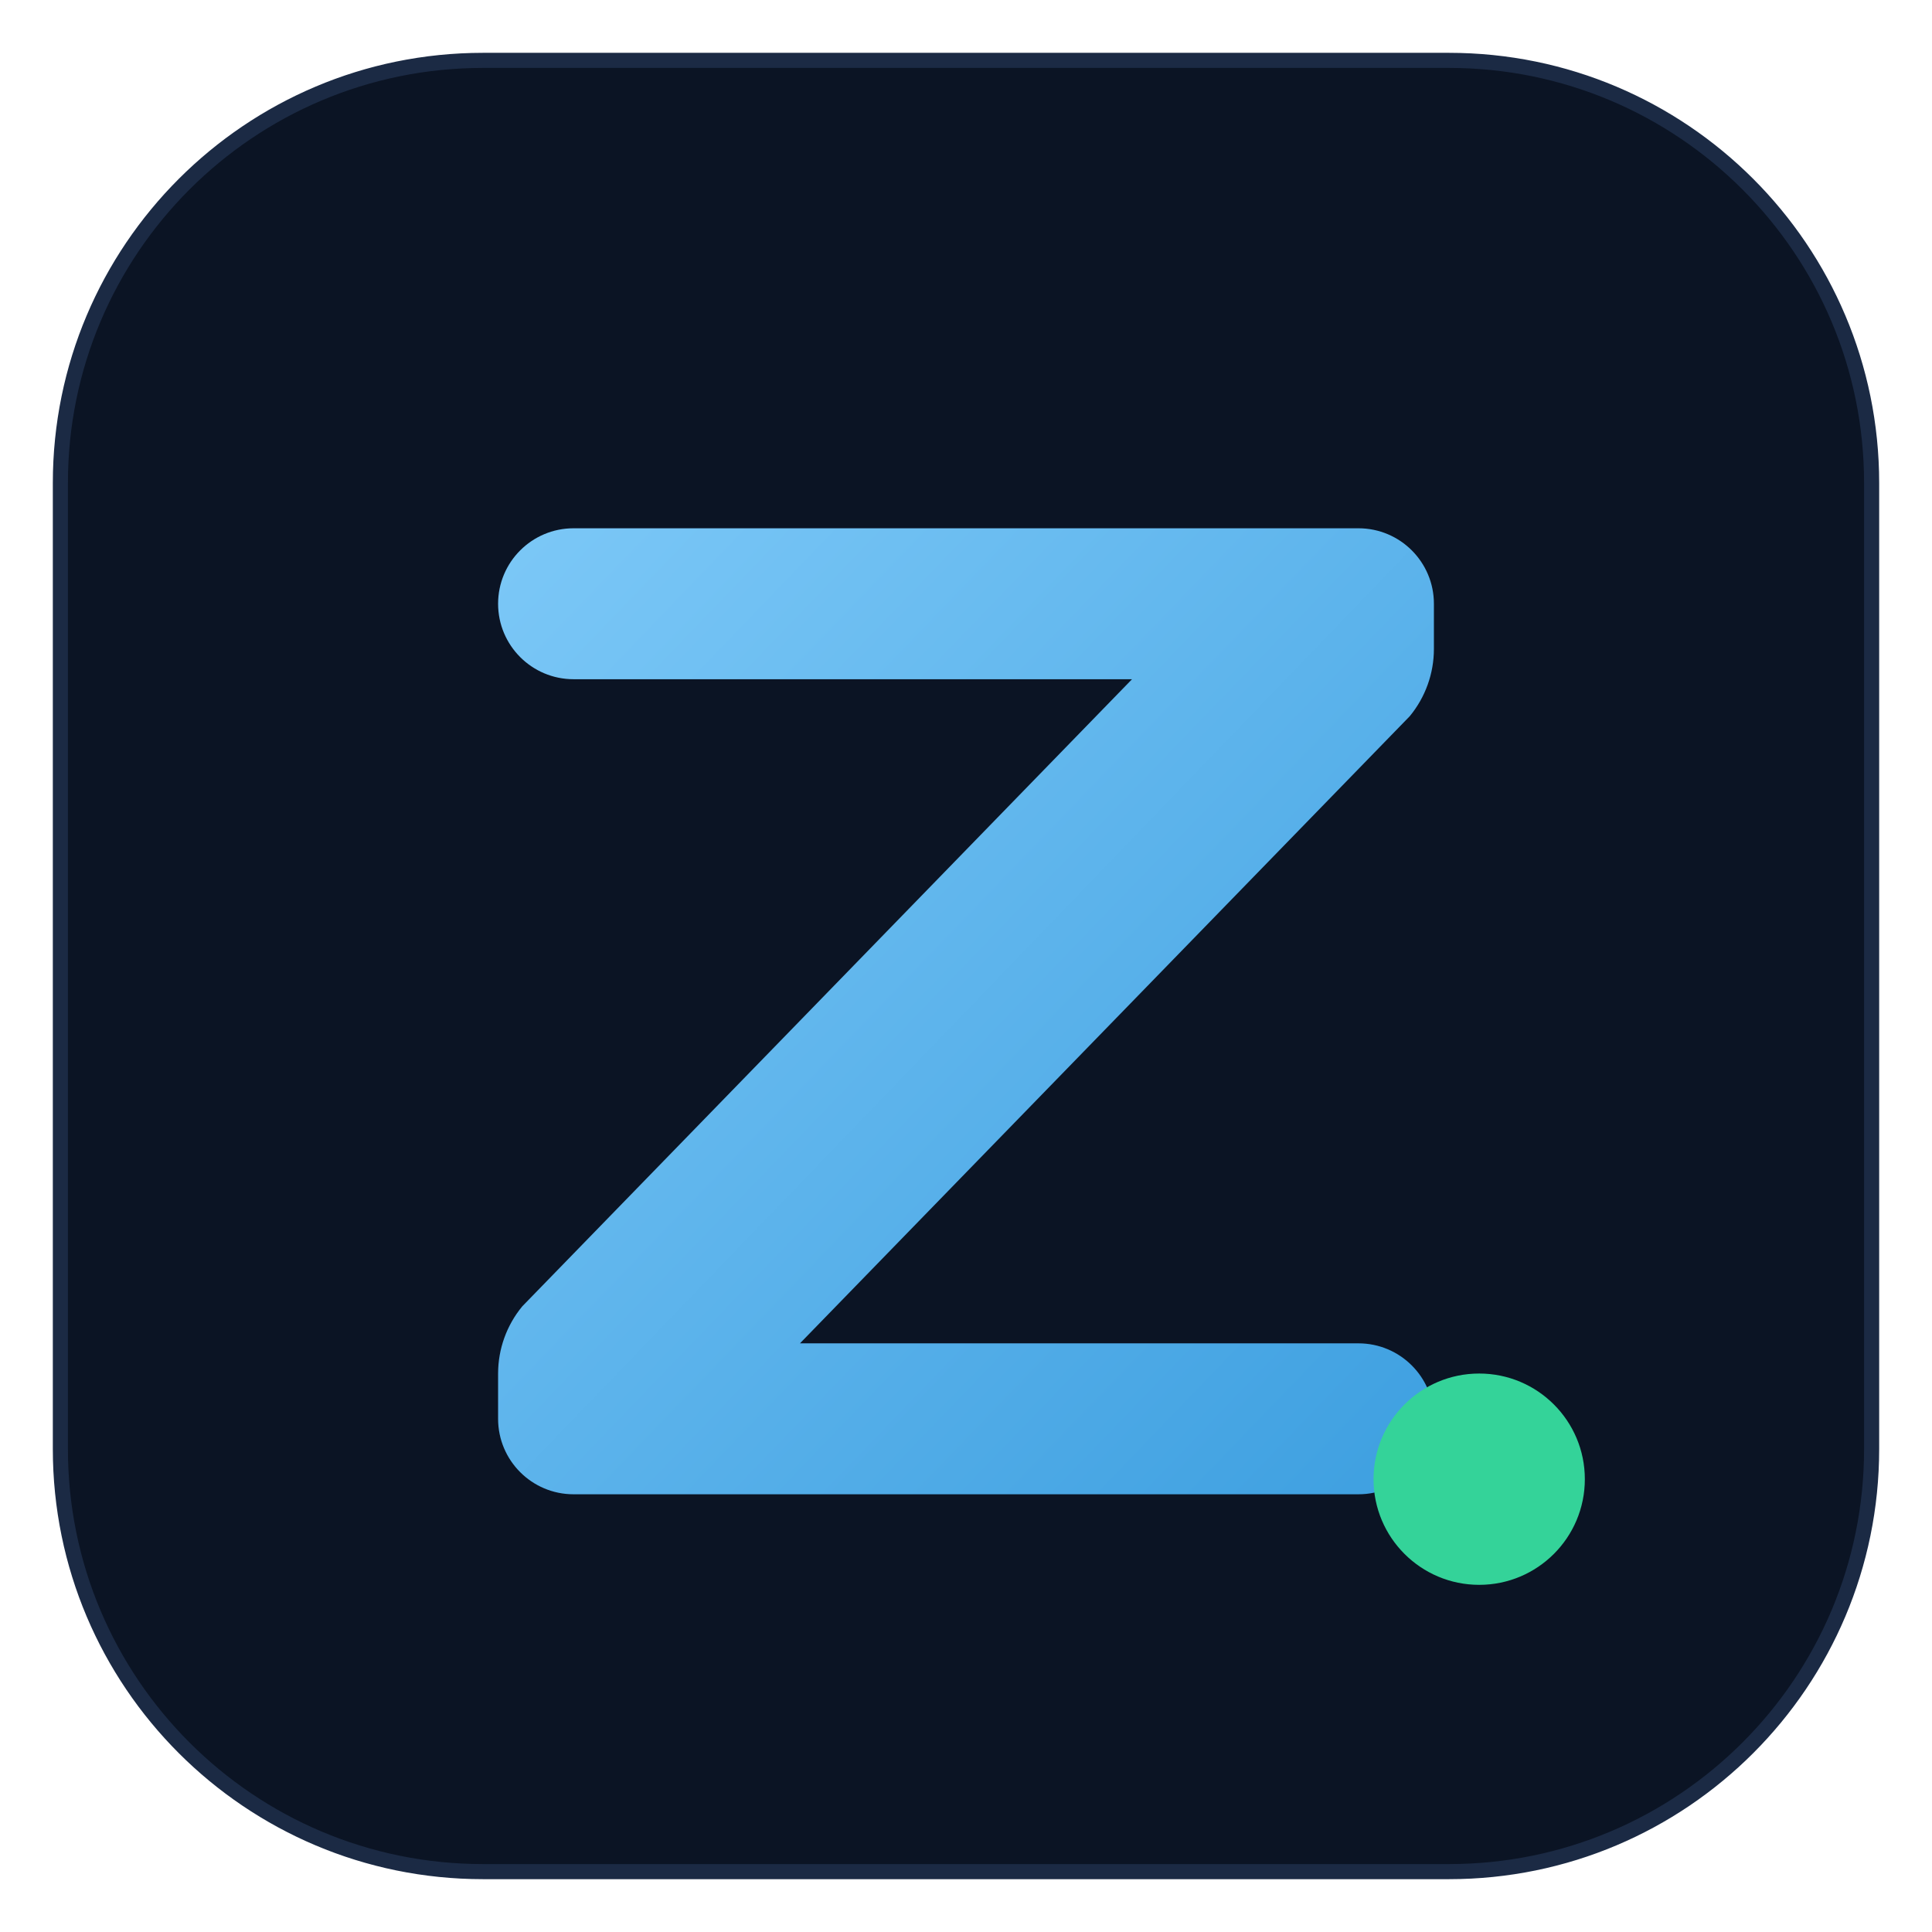
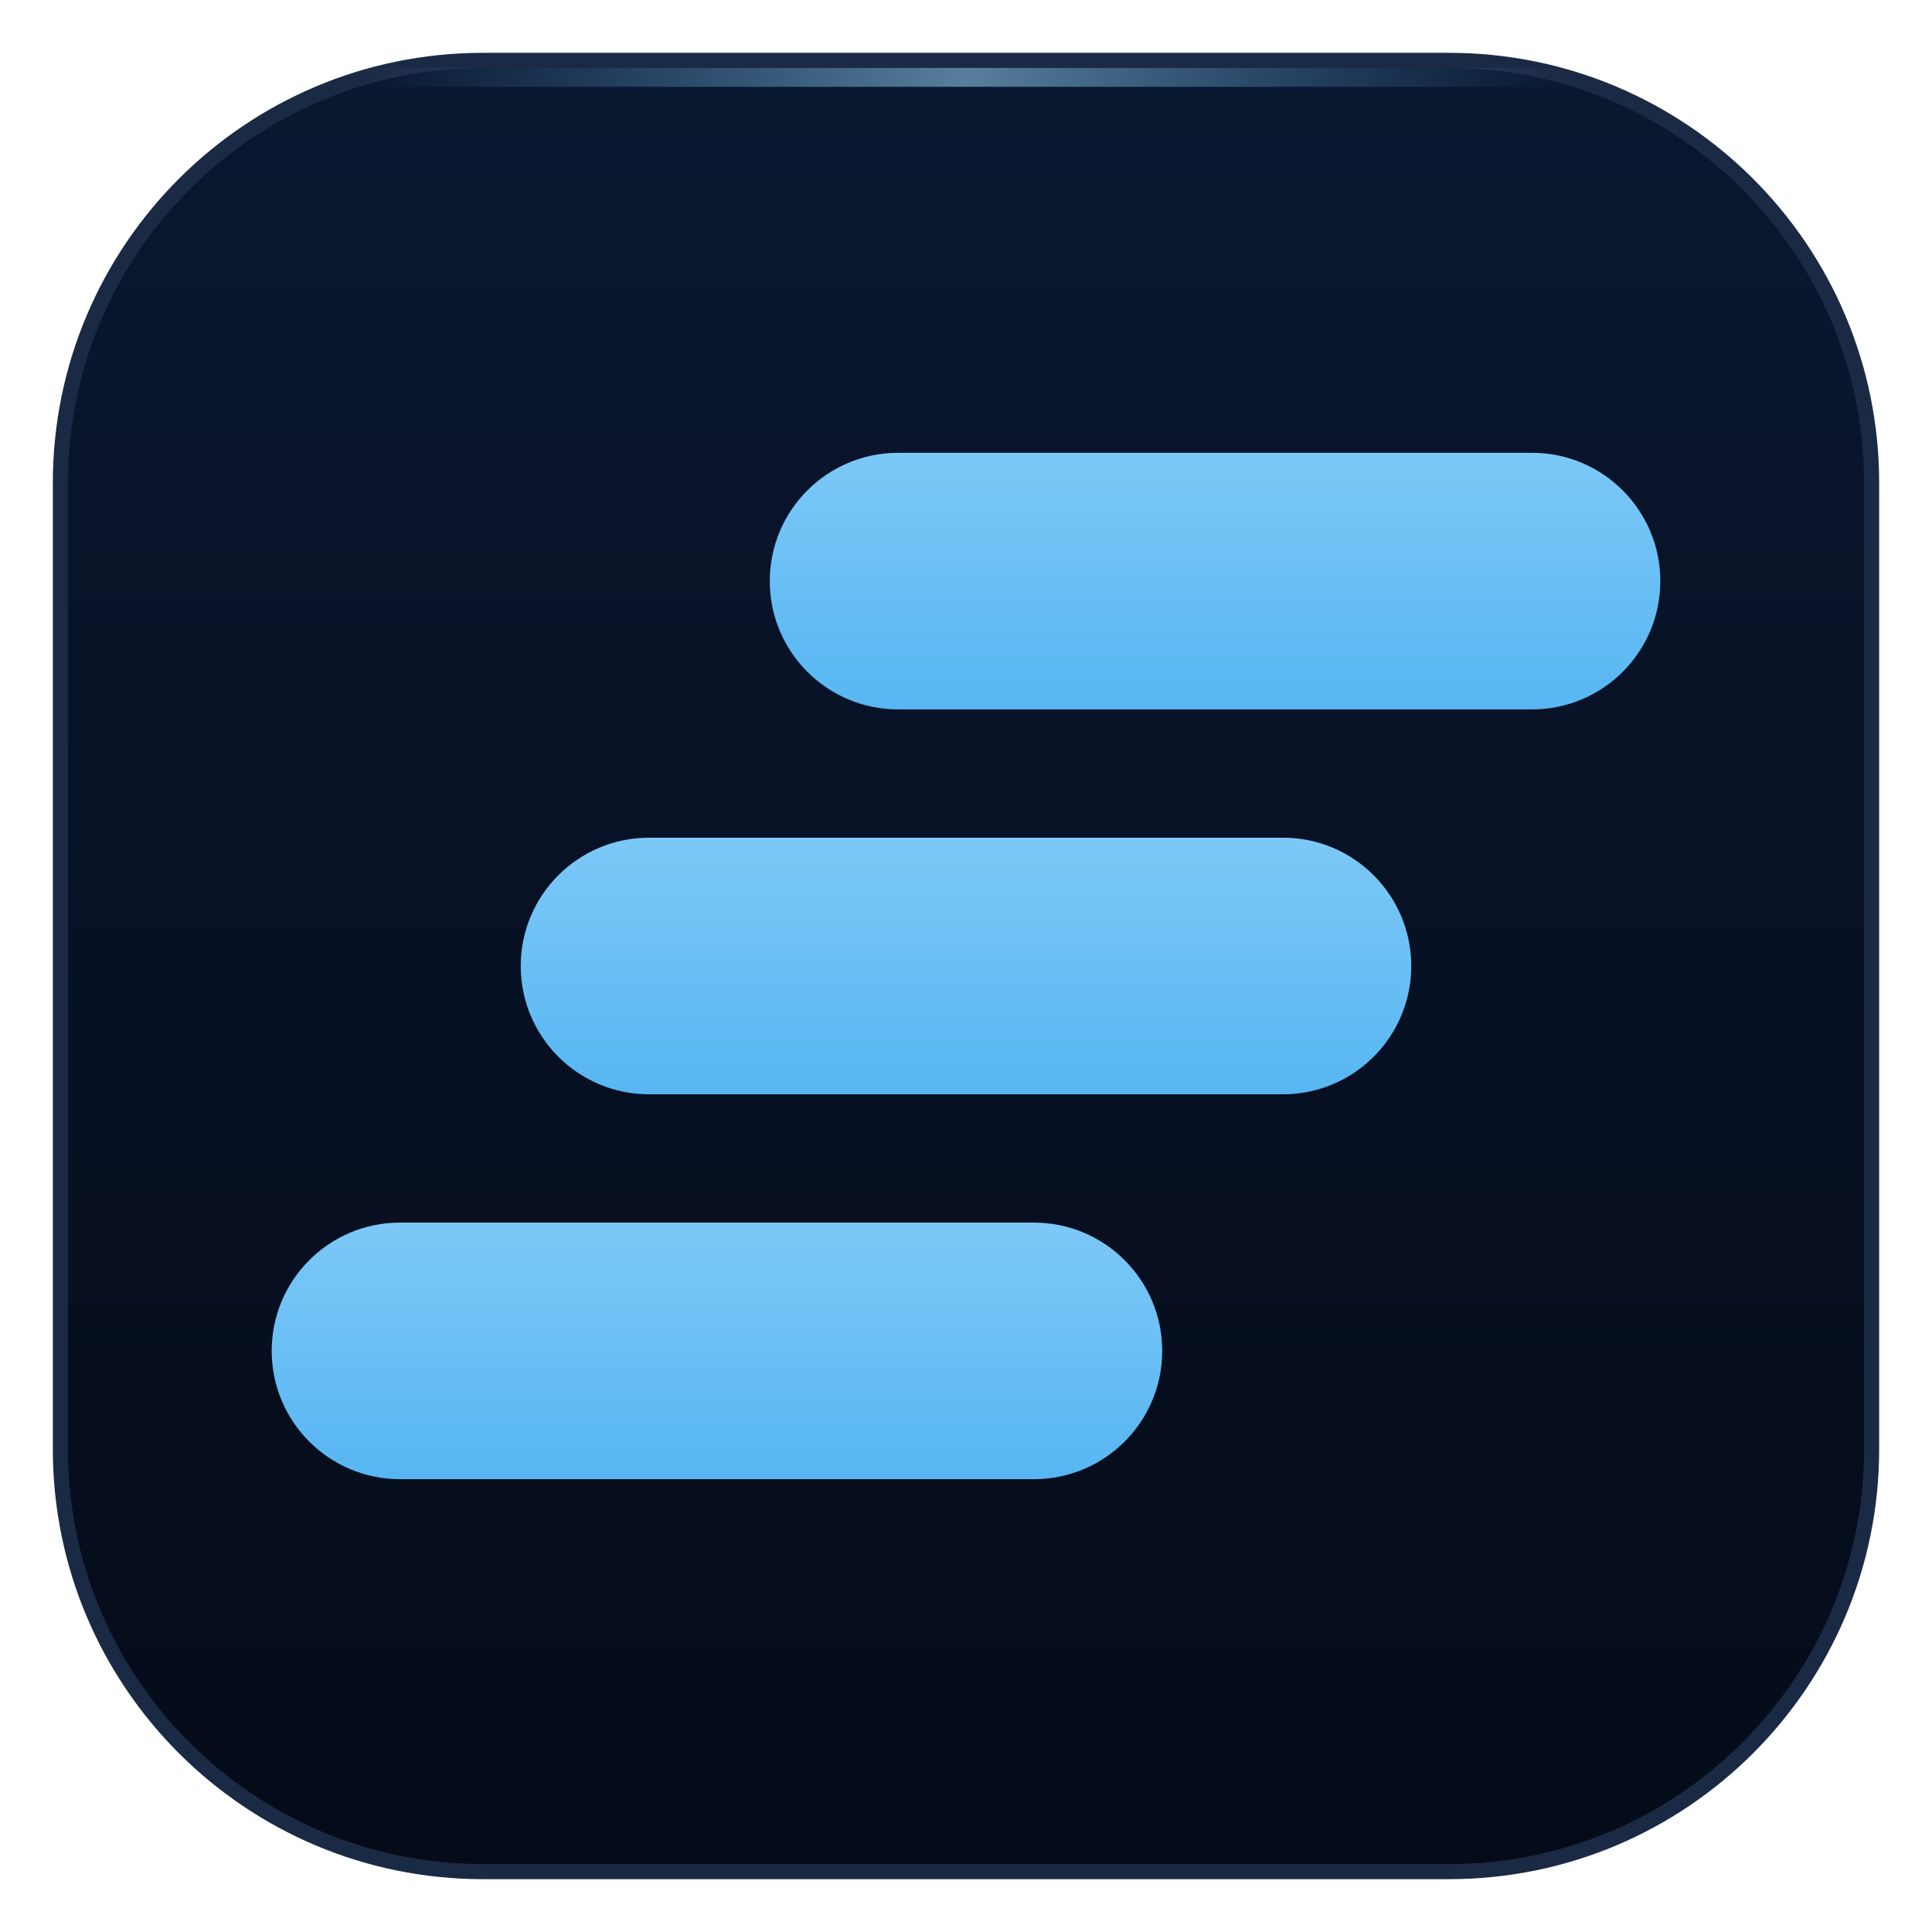
<svg xmlns="http://www.w3.org/2000/svg" viewBox="0 0 256 256">
  <defs>
-     <linearGradient id="zg" x1="0" y1="0" x2="1" y2="1">
+     <linearGradient id="bg" x1="0" y1="0" x2="0" y2="1">
+       <stop offset="0" stop-color="#0A1730" />
+       <stop offset="1" stop-color="#050B18" />
+     </linearGradient>
+     <linearGradient id="z" x1="0" y1="0" x2="0" y2="1">
      <stop offset="0" stop-color="#7CC8F7" />
-       <stop offset="1" stop-color="#3D9FE0" />
+       <stop offset="1" stop-color="#57B6F2" />
+     </linearGradient>
+     <linearGradient id="topline" x1="0" y1="0" x2="1" y2="0">
+       <stop offset="0" stop-color="#57B6F2" stop-opacity="0" />
+       <stop offset="0.5" stop-color="#9AD4F5" stop-opacity="0.55" />
+       <stop offset="1" stop-color="#57B6F2" stop-opacity="0" />
    </linearGradient>
  </defs>
-   <rect x="8" y="8" width="240" height="240" rx="56" fill="#0B1424" />
+   <rect x="8" y="8" width="240" height="240" rx="56" fill="url(#bg)" />
  <rect x="8" y="8" width="240" height="240" rx="56" fill="none" stroke="#1B2A44" stroke-width="2" />
-   <path d="M76 70 h104 a10 10 0 0 1 10 10 v6 a14 14 0 0 1 -3.2 8.9 L106 178 h74 a10 10 0 0 1 10 10 v0 a10 10 0 0 1 -10 10 H76 a10 10 0 0 1 -10 -10 v-6 a14 14 0 0 1 3.2 -8.9 L150 90 H76 a10 10 0 0 1 -10 -10 v0 a10 10 0 0 1 10 -10 Z" fill="url(#zg)" />
-   <circle cx="196" cy="196" r="14" fill="#34D399" />
+   <rect x="48" y="9" width="160" height="2.5" rx="1.25" fill="url(#topline)" />
+   <rect x="102" y="60" width="118" height="34" rx="17" fill="url(#z)" />
+   <rect x="69" y="111" width="118" height="34" rx="17" fill="url(#z)" />
+   <rect x="36" y="162" width="118" height="34" rx="17" fill="url(#z)" />
</svg>
